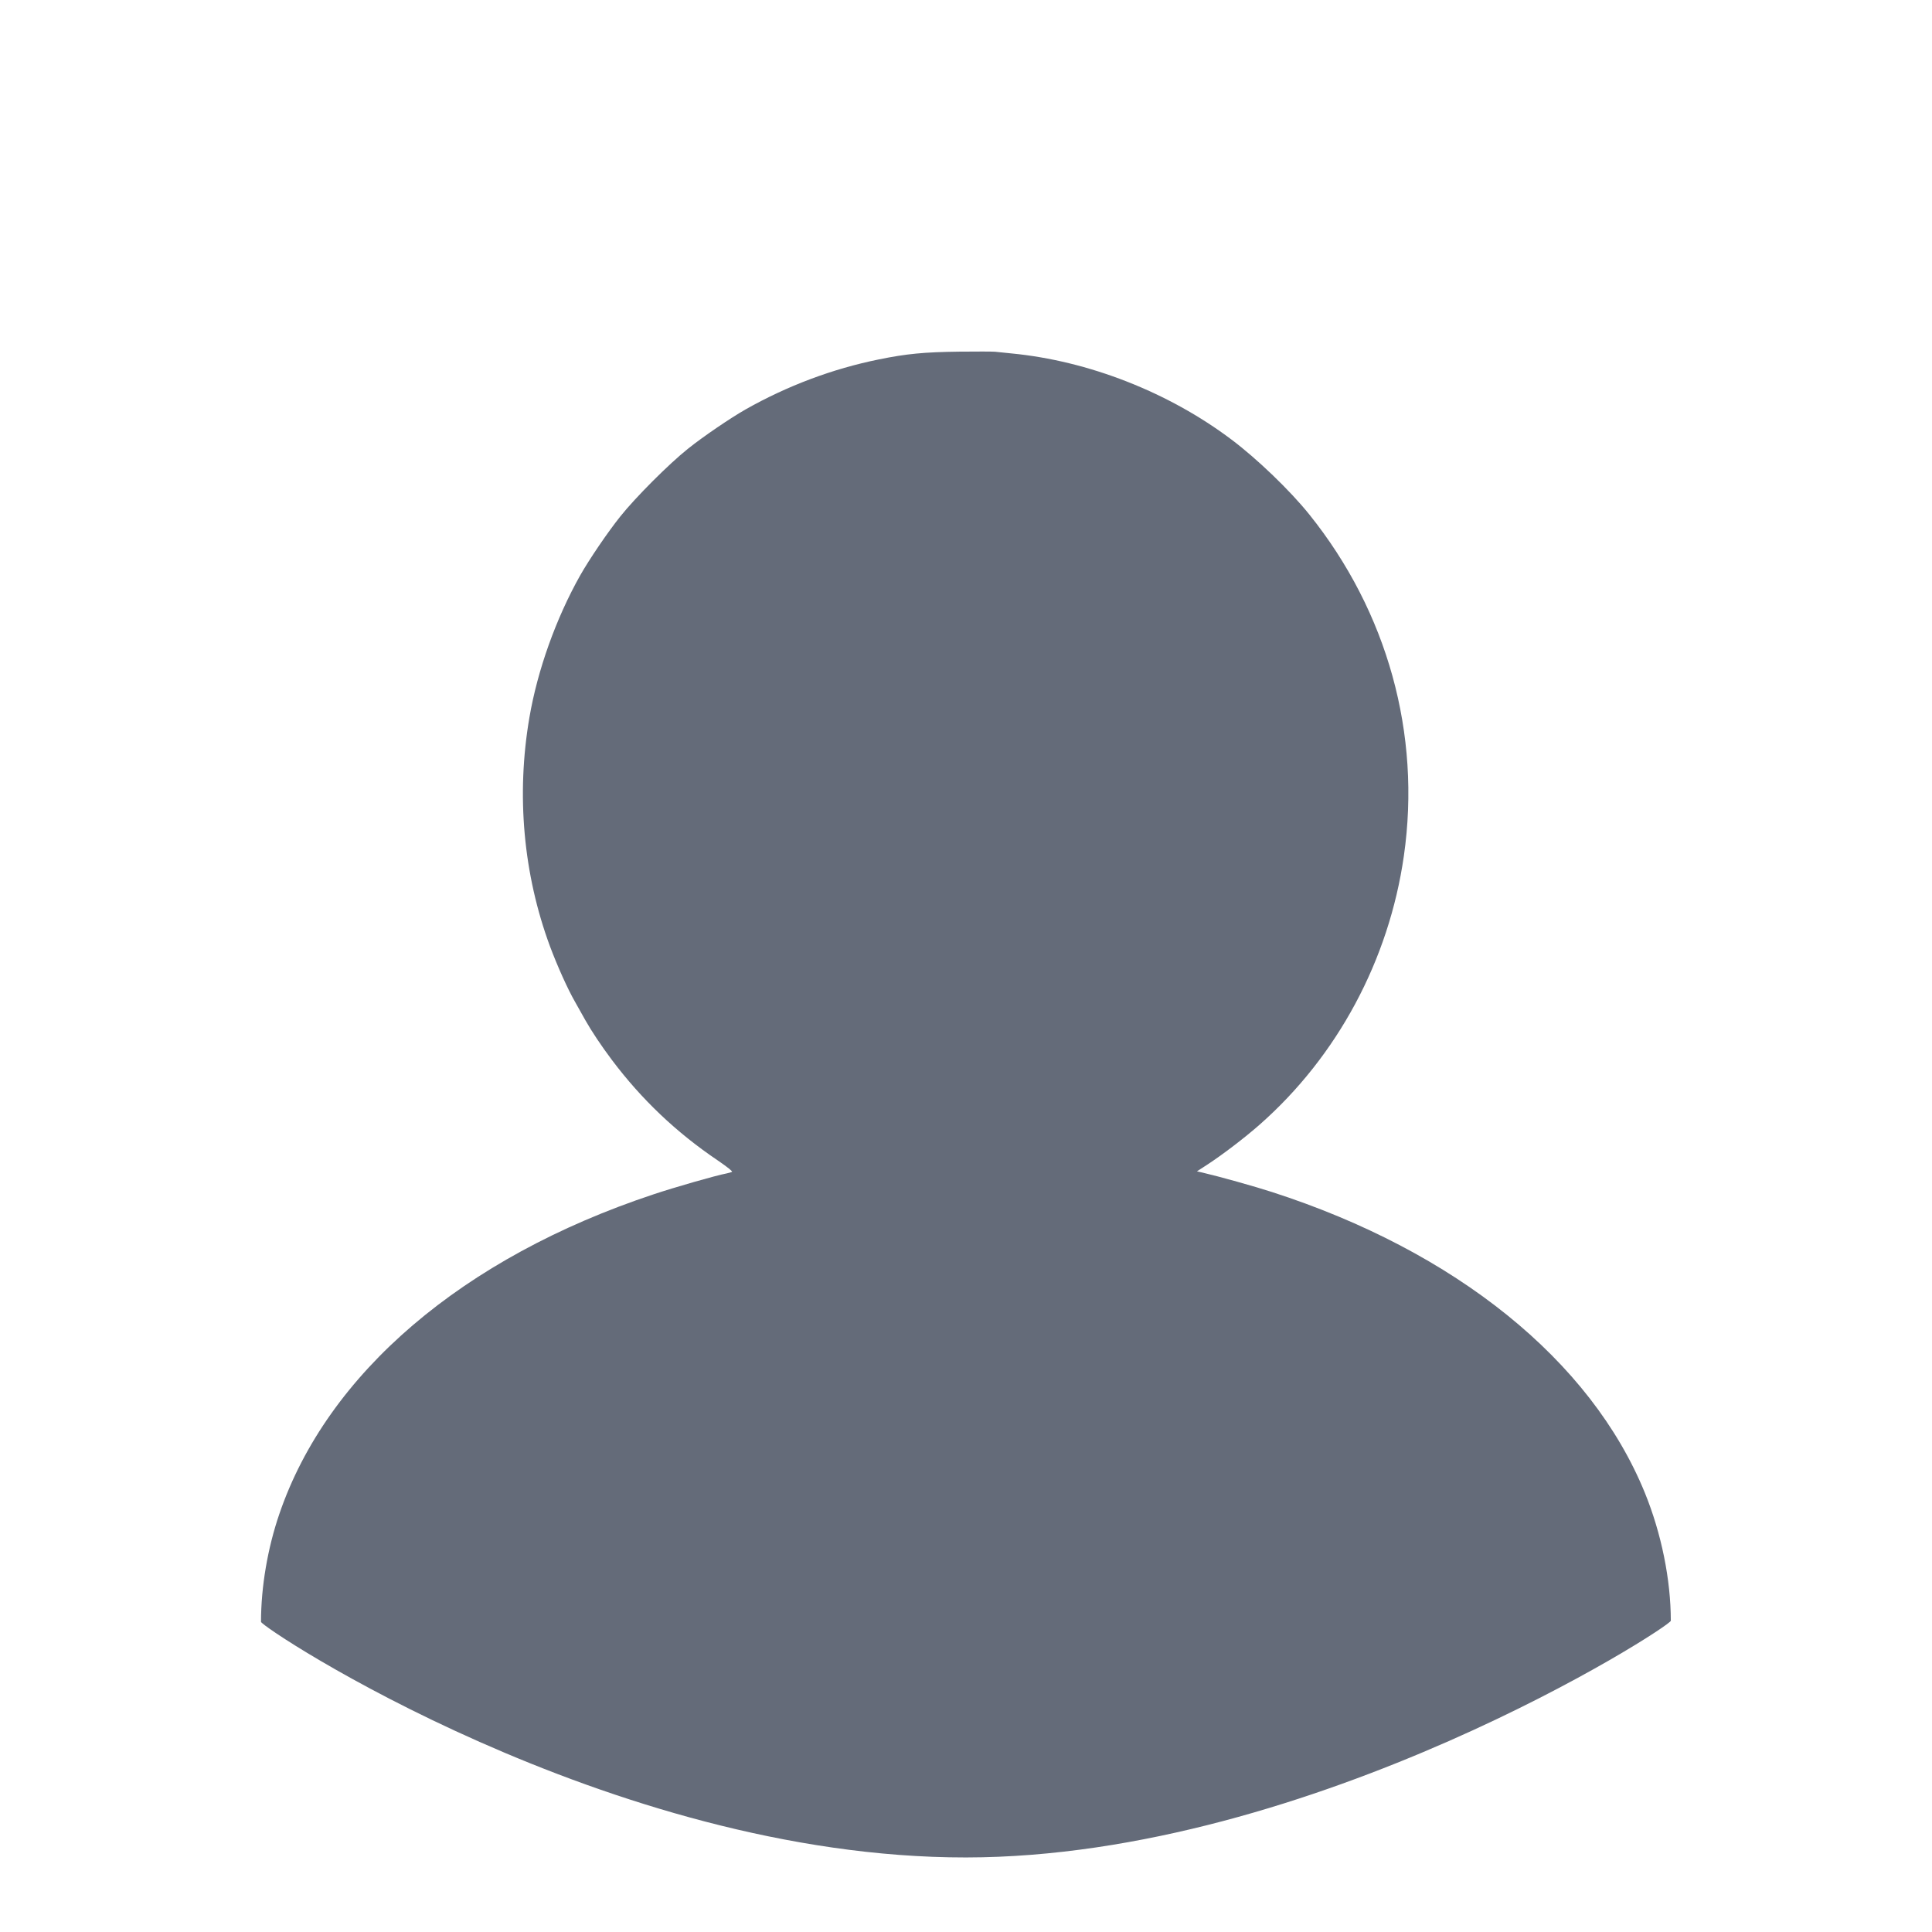
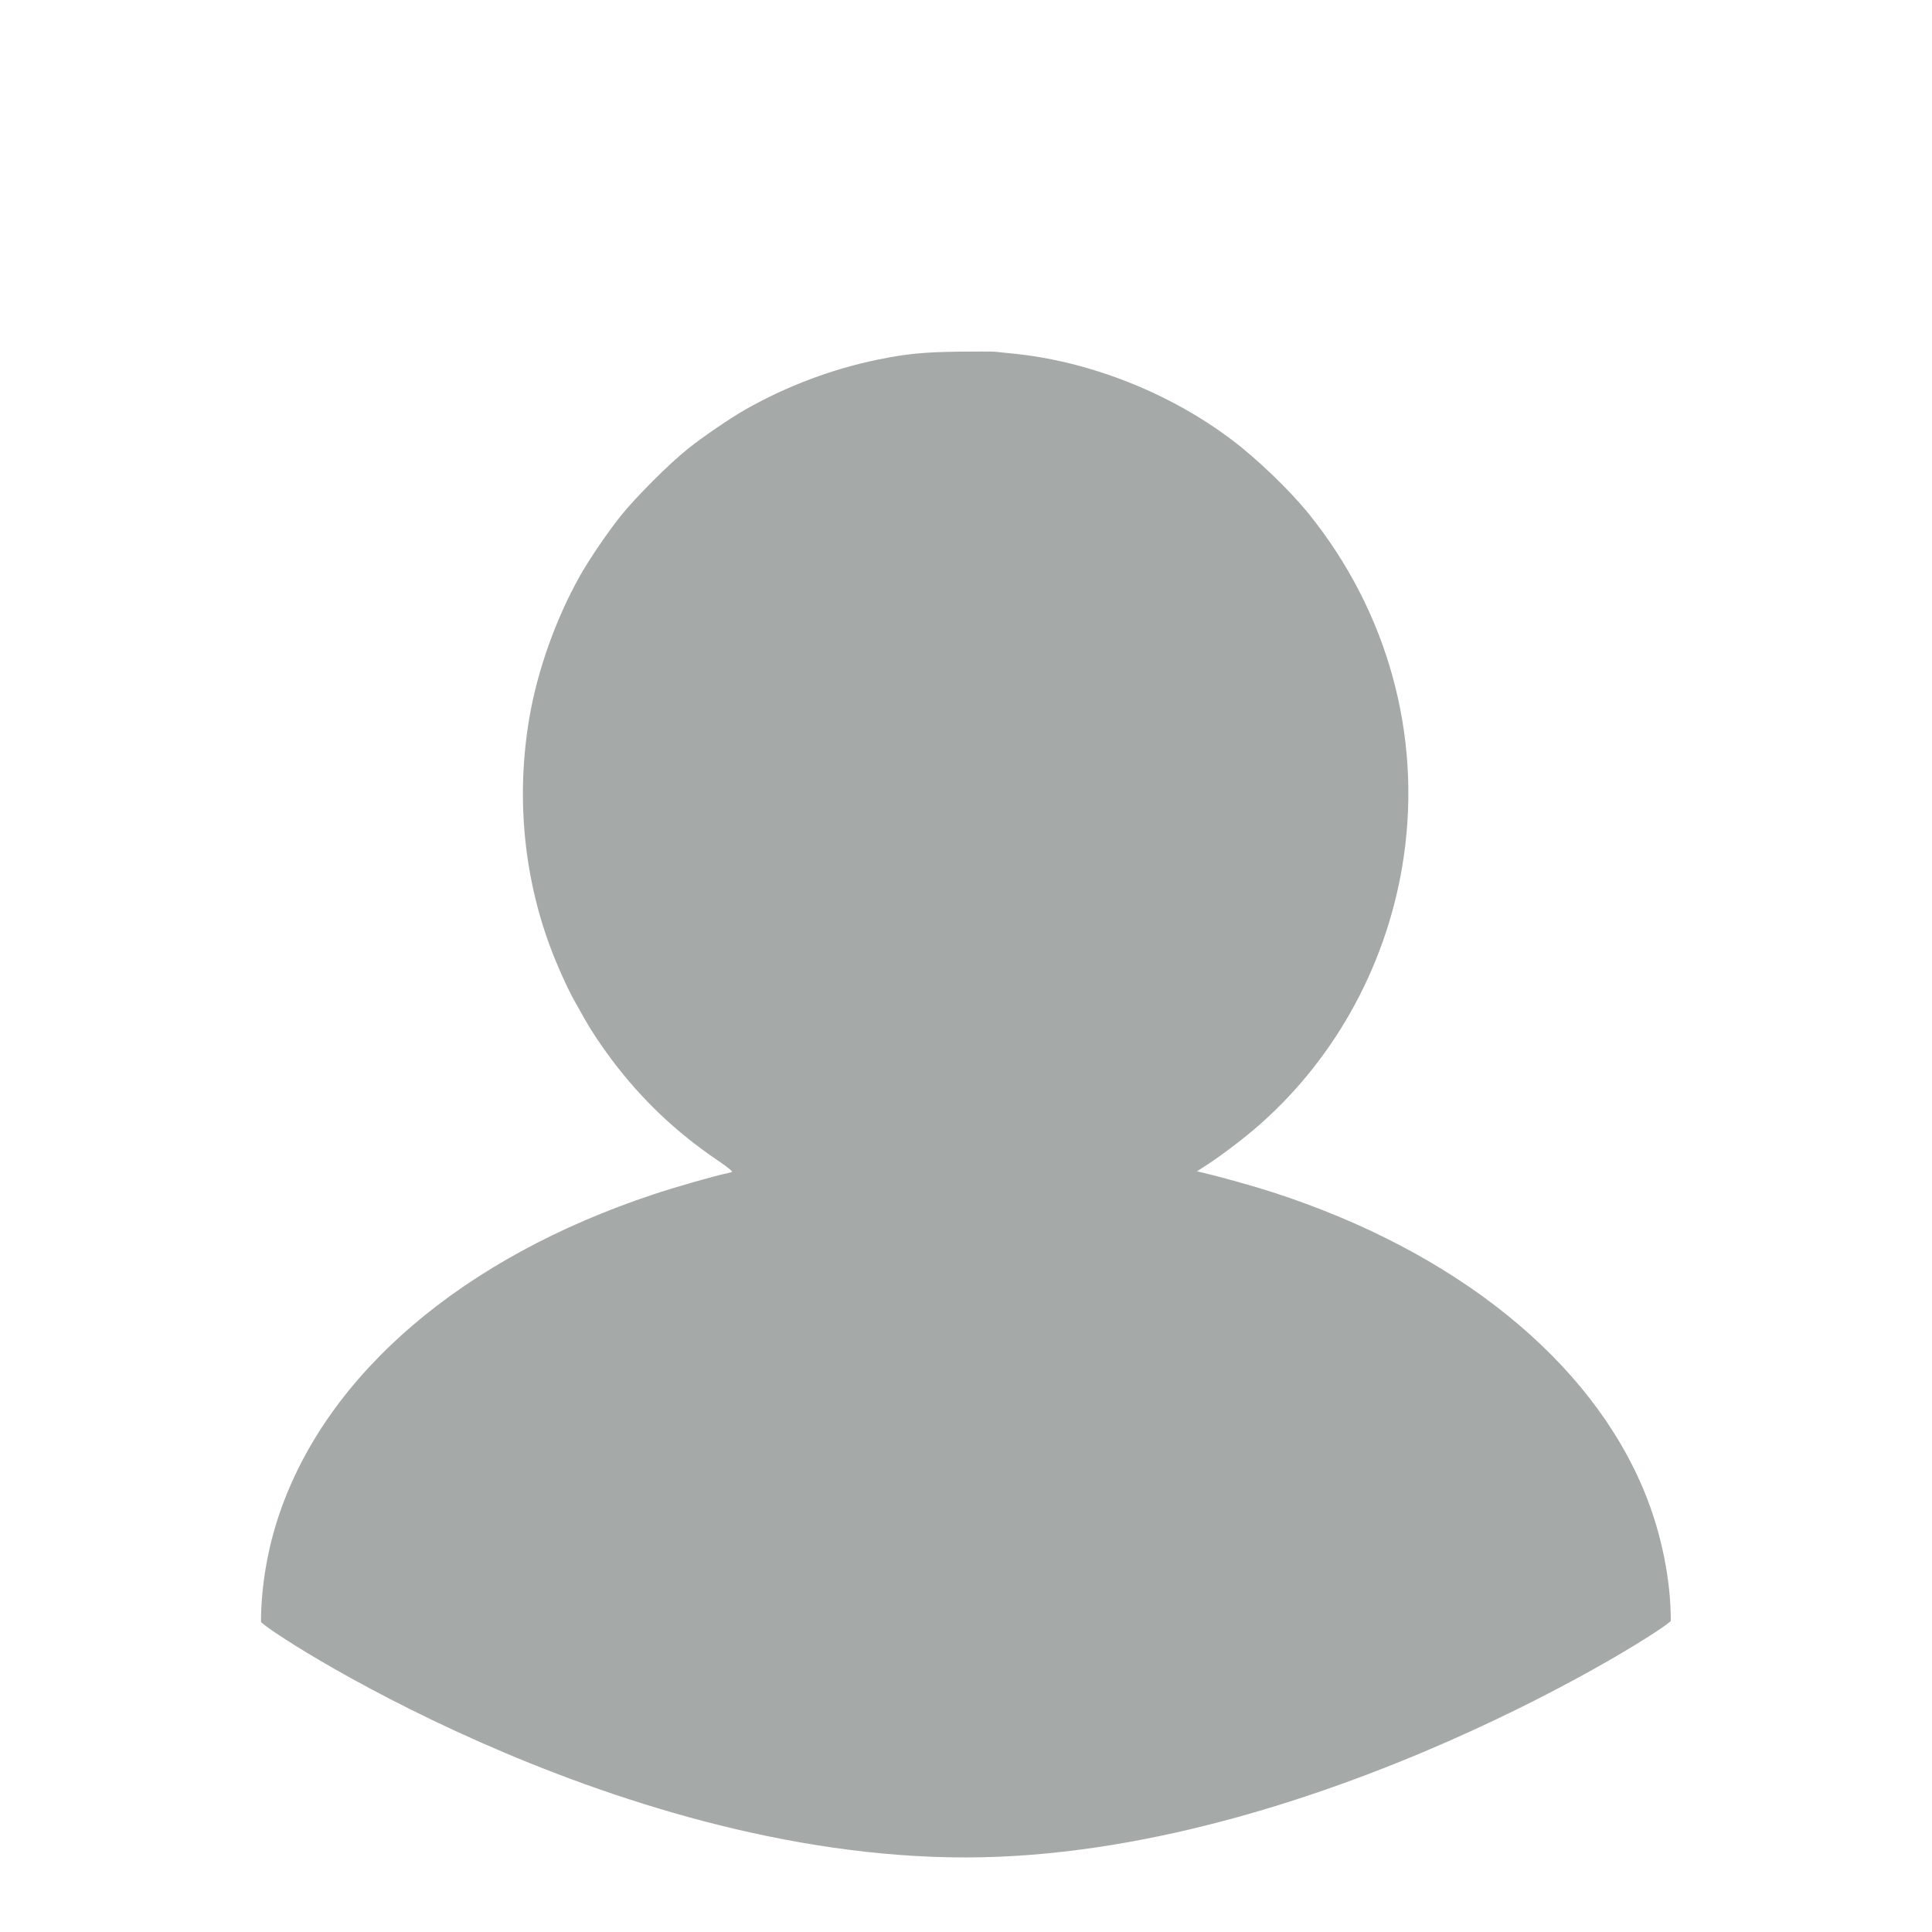
<svg xmlns="http://www.w3.org/2000/svg" height="100%" stroke-miterlimit="10" version="1.1" viewBox="0 0 12800 12800" width="100%" xml:space="preserve">
-   <path d="M6593.23 2330.42C6607.09 2331.87 6654.53 2336.96 6699.04 2341.32C7209.86 2390.02 7742.62 2598.51 8158.68 2912.13C8328.75 3039.76 8548.47 3251.29 8674.77 3408.86C9192.39 4053.73 9416.72 4863.62 9301 5670.72C9202.03 6361.06 8860.77 6996.77 8346.49 7450.12C8243.64 7540.64 8098.47 7650.89 7997.8 7716.6L7929.95 7760.41L7968.63 7769.15C8072.26 7793.19 8313.09 7860.23 8426.93 7897.4C9643.51 8289.52 10540.6 9013.78 10897.8 9890.75C11007.3 10160 11069.5 10465.7 11069.6 10737.9C11069.6 10775.7 8701.8 12304.1 6400 12306.1C4032.58 12308.1 1729.3 10782.5 1729.29 10745.1C1729.2 10514.5 1772.88 10257.6 1850.88 10029.9C2168.67 9098.71 3065.92 8332.17 4329.62 7912.84C4469.71 7866.08 4738.94 7788.63 4814.82 7774.01C4828.69 7771.08 4844.74 7766.7 4849.84 7763.78C4854.95 7760.86 4819.91 7732.41 4754.95 7687.92C4480.51 7502.68 4250.57 7283.86 4054.18 7022.7C3983.36 6928.59 3919.11 6831.56 3878.22 6759.34C3860.69 6727.97 3830.02 6673.98 3811.04 6639.69C3761.38 6553.61 3692.73 6400.39 3643.79 6269.79C3467.02 5791.9 3419.39 5267.26 3507.48 4753.51C3561.36 4438.98 3683.82 4096.7 3843.52 3812.78C3904.77 3704.76 4025.11 3527.4 4109.71 3421.56C4210.37 3295.28 4431.38 3074.09 4557.58 2973.34C4659.71 2891.58 4839.17 2769.65 4940.58 2711.96C5215.62 2556.43 5516.22 2443.21 5823.4 2381.06C6005.82 2343.78 6122.57 2332.79 6352.42 2329.78C6470.64 2328.28 6579.36 2328.96 6593.23 2330.42Z" fill="#646b79" fill-rule="nonzero" opacity="1" stroke="none" />
+   <path d="M6593.23 2330.42C6607.09 2331.87 6654.53 2336.96 6699.04 2341.32C7209.86 2390.02 7742.62 2598.51 8158.68 2912.13C8328.75 3039.76 8548.47 3251.29 8674.77 3408.86C9192.39 4053.73 9416.72 4863.62 9301 5670.72C9202.03 6361.06 8860.77 6996.77 8346.49 7450.12C8243.64 7540.64 8098.47 7650.89 7997.8 7716.6L7929.95 7760.41L7968.63 7769.15C8072.26 7793.19 8313.09 7860.23 8426.93 7897.4C9643.51 8289.52 10540.6 9013.78 10897.8 9890.75C11007.3 10160 11069.5 10465.7 11069.6 10737.9C11069.6 10775.7 8701.8 12304.1 6400 12306.1C4032.58 12308.1 1729.3 10782.5 1729.29 10745.1C1729.2 10514.5 1772.88 10257.6 1850.88 10029.9C2168.67 9098.71 3065.92 8332.17 4329.62 7912.84C4469.71 7866.08 4738.94 7788.63 4814.82 7774.01C4828.69 7771.08 4844.74 7766.7 4849.84 7763.78C4854.95 7760.86 4819.91 7732.41 4754.95 7687.92C4480.51 7502.68 4250.57 7283.86 4054.18 7022.7C3983.36 6928.59 3919.11 6831.56 3878.22 6759.34C3860.69 6727.97 3830.02 6673.98 3811.04 6639.69C3761.38 6553.61 3692.73 6400.39 3643.79 6269.79C3467.02 5791.9 3419.39 5267.26 3507.48 4753.51C3561.36 4438.98 3683.82 4096.7 3843.52 3812.78C3904.77 3704.76 4025.11 3527.4 4109.71 3421.56C4210.37 3295.28 4431.38 3074.09 4557.58 2973.34C4659.71 2891.58 4839.17 2769.65 4940.58 2711.96C5215.62 2556.43 5516.22 2443.21 5823.4 2381.06C6005.82 2343.78 6122.57 2332.79 6352.42 2329.78C6470.64 2328.28 6579.36 2328.96 6593.23 2330.42Z" fill="#A5AAA9" fill-rule="nonzero" opacity="1" stroke="none" />
</svg>
